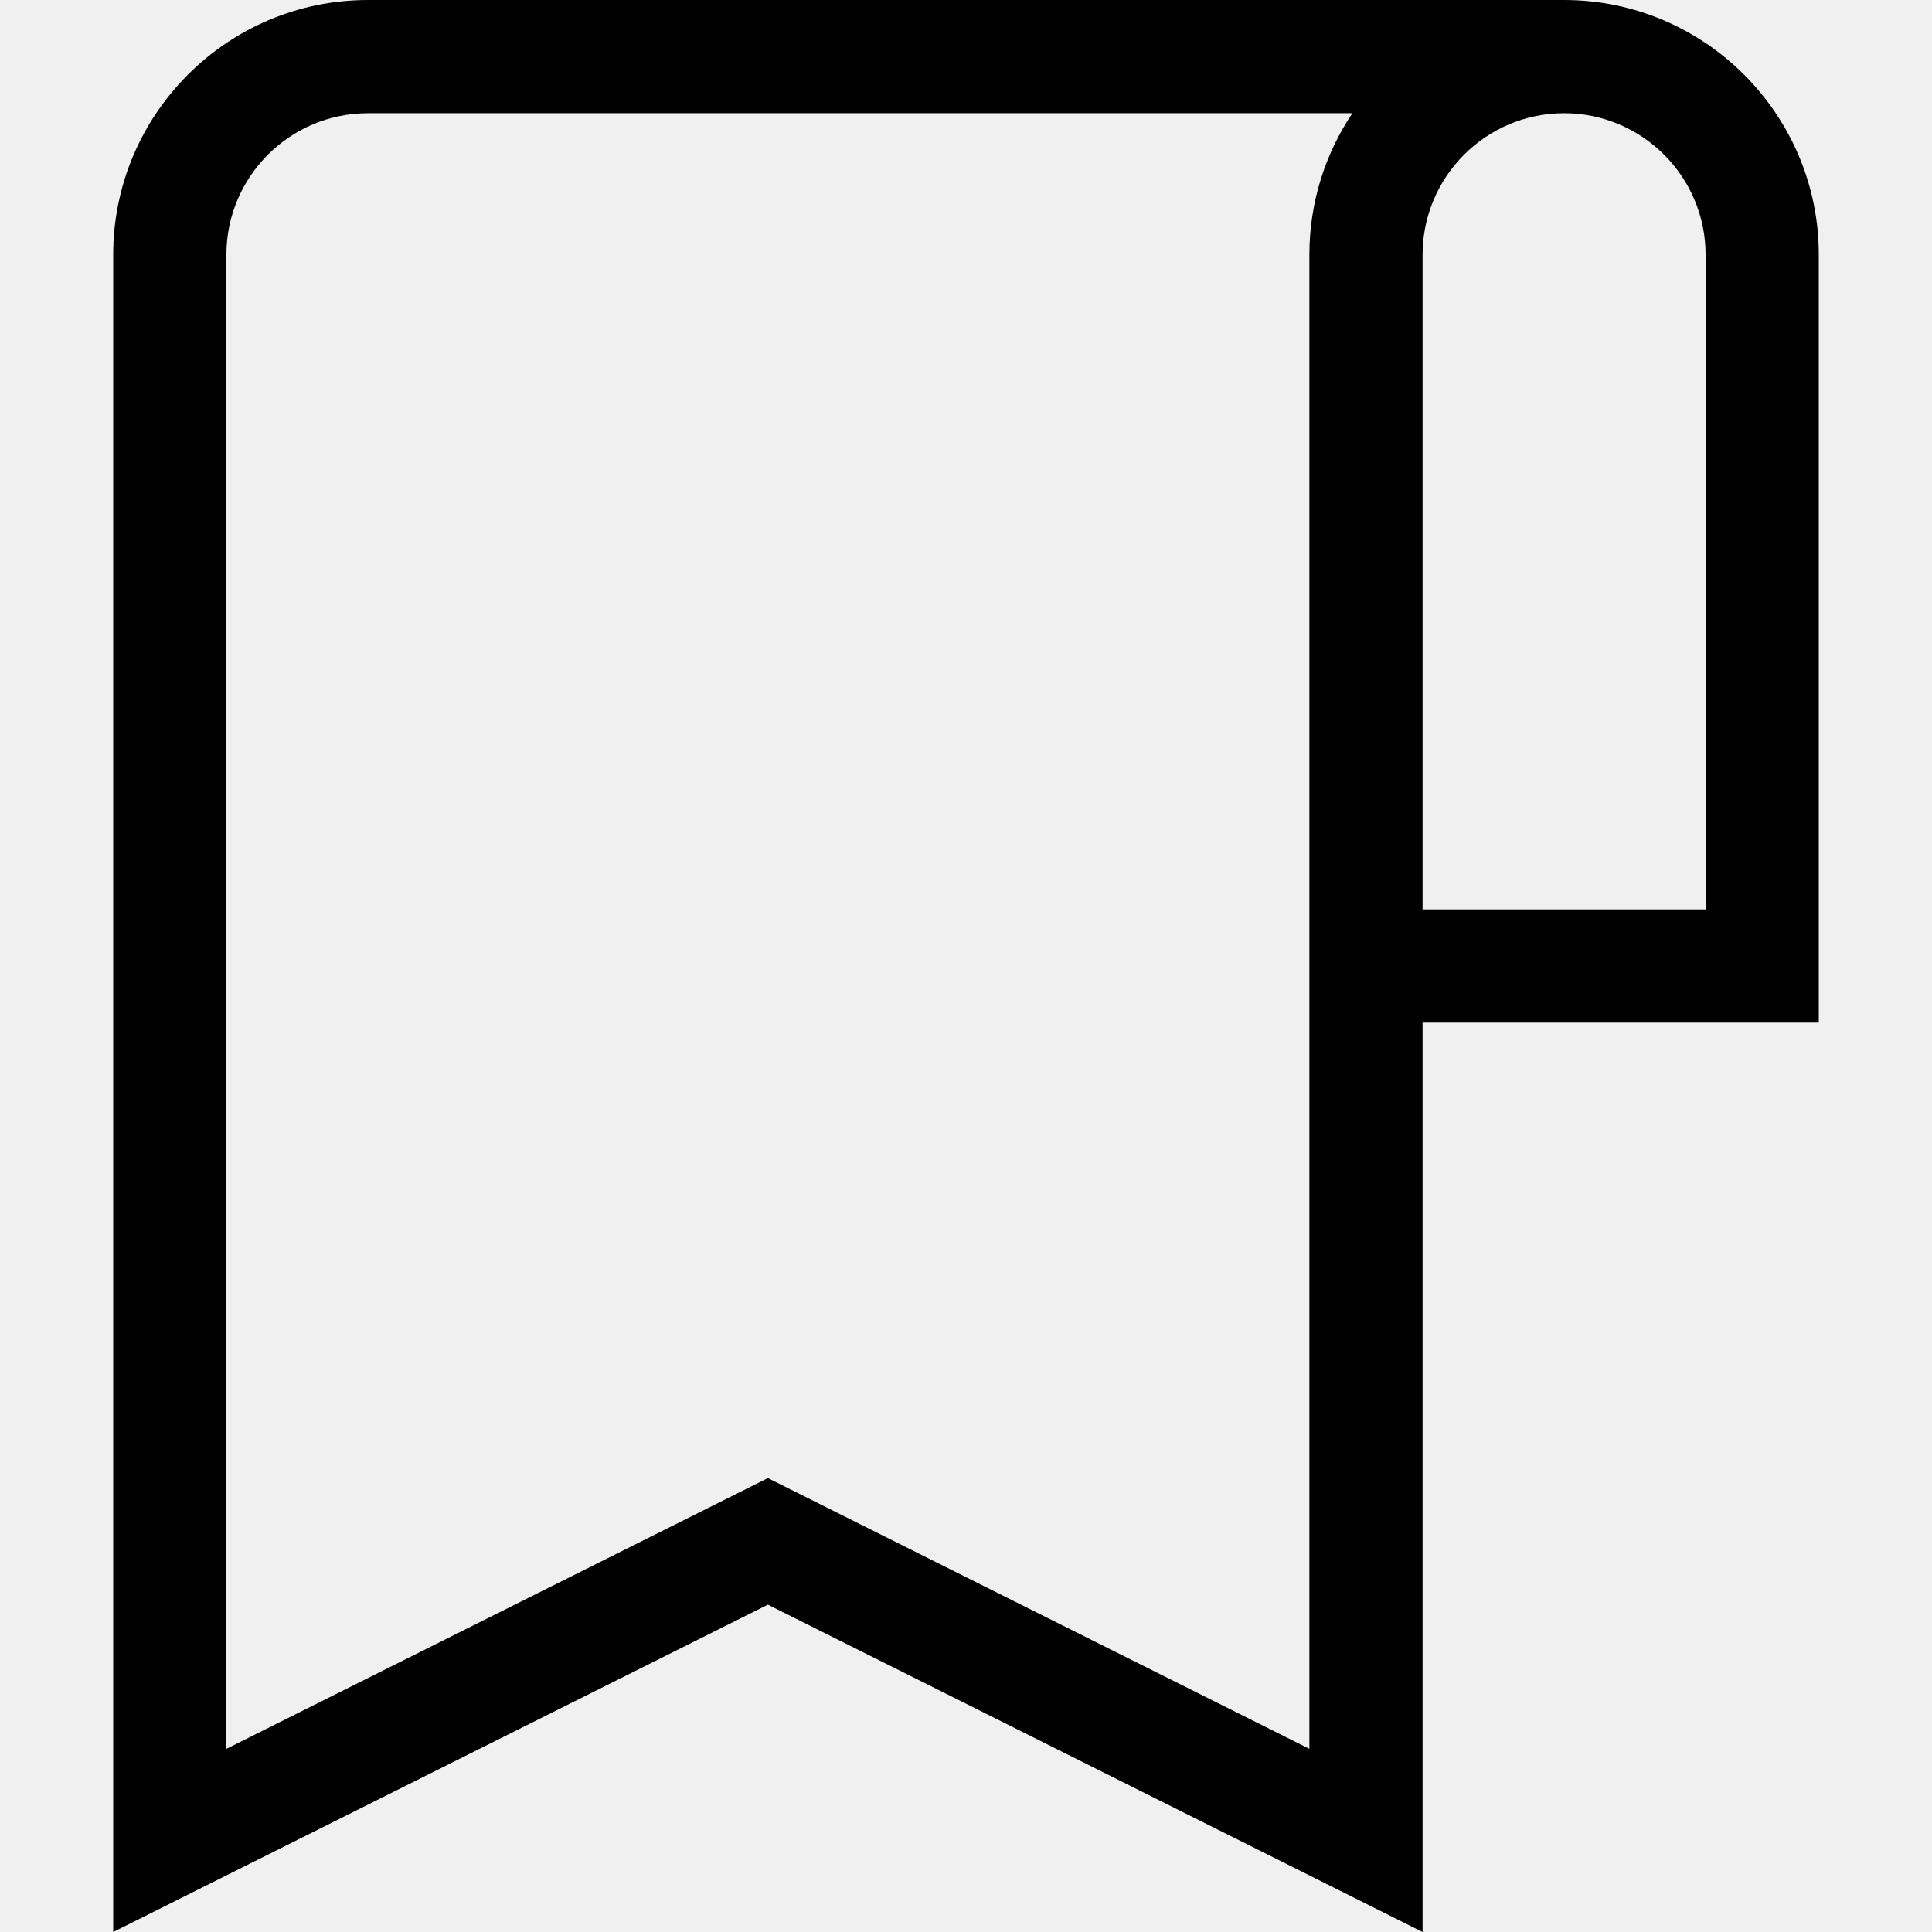
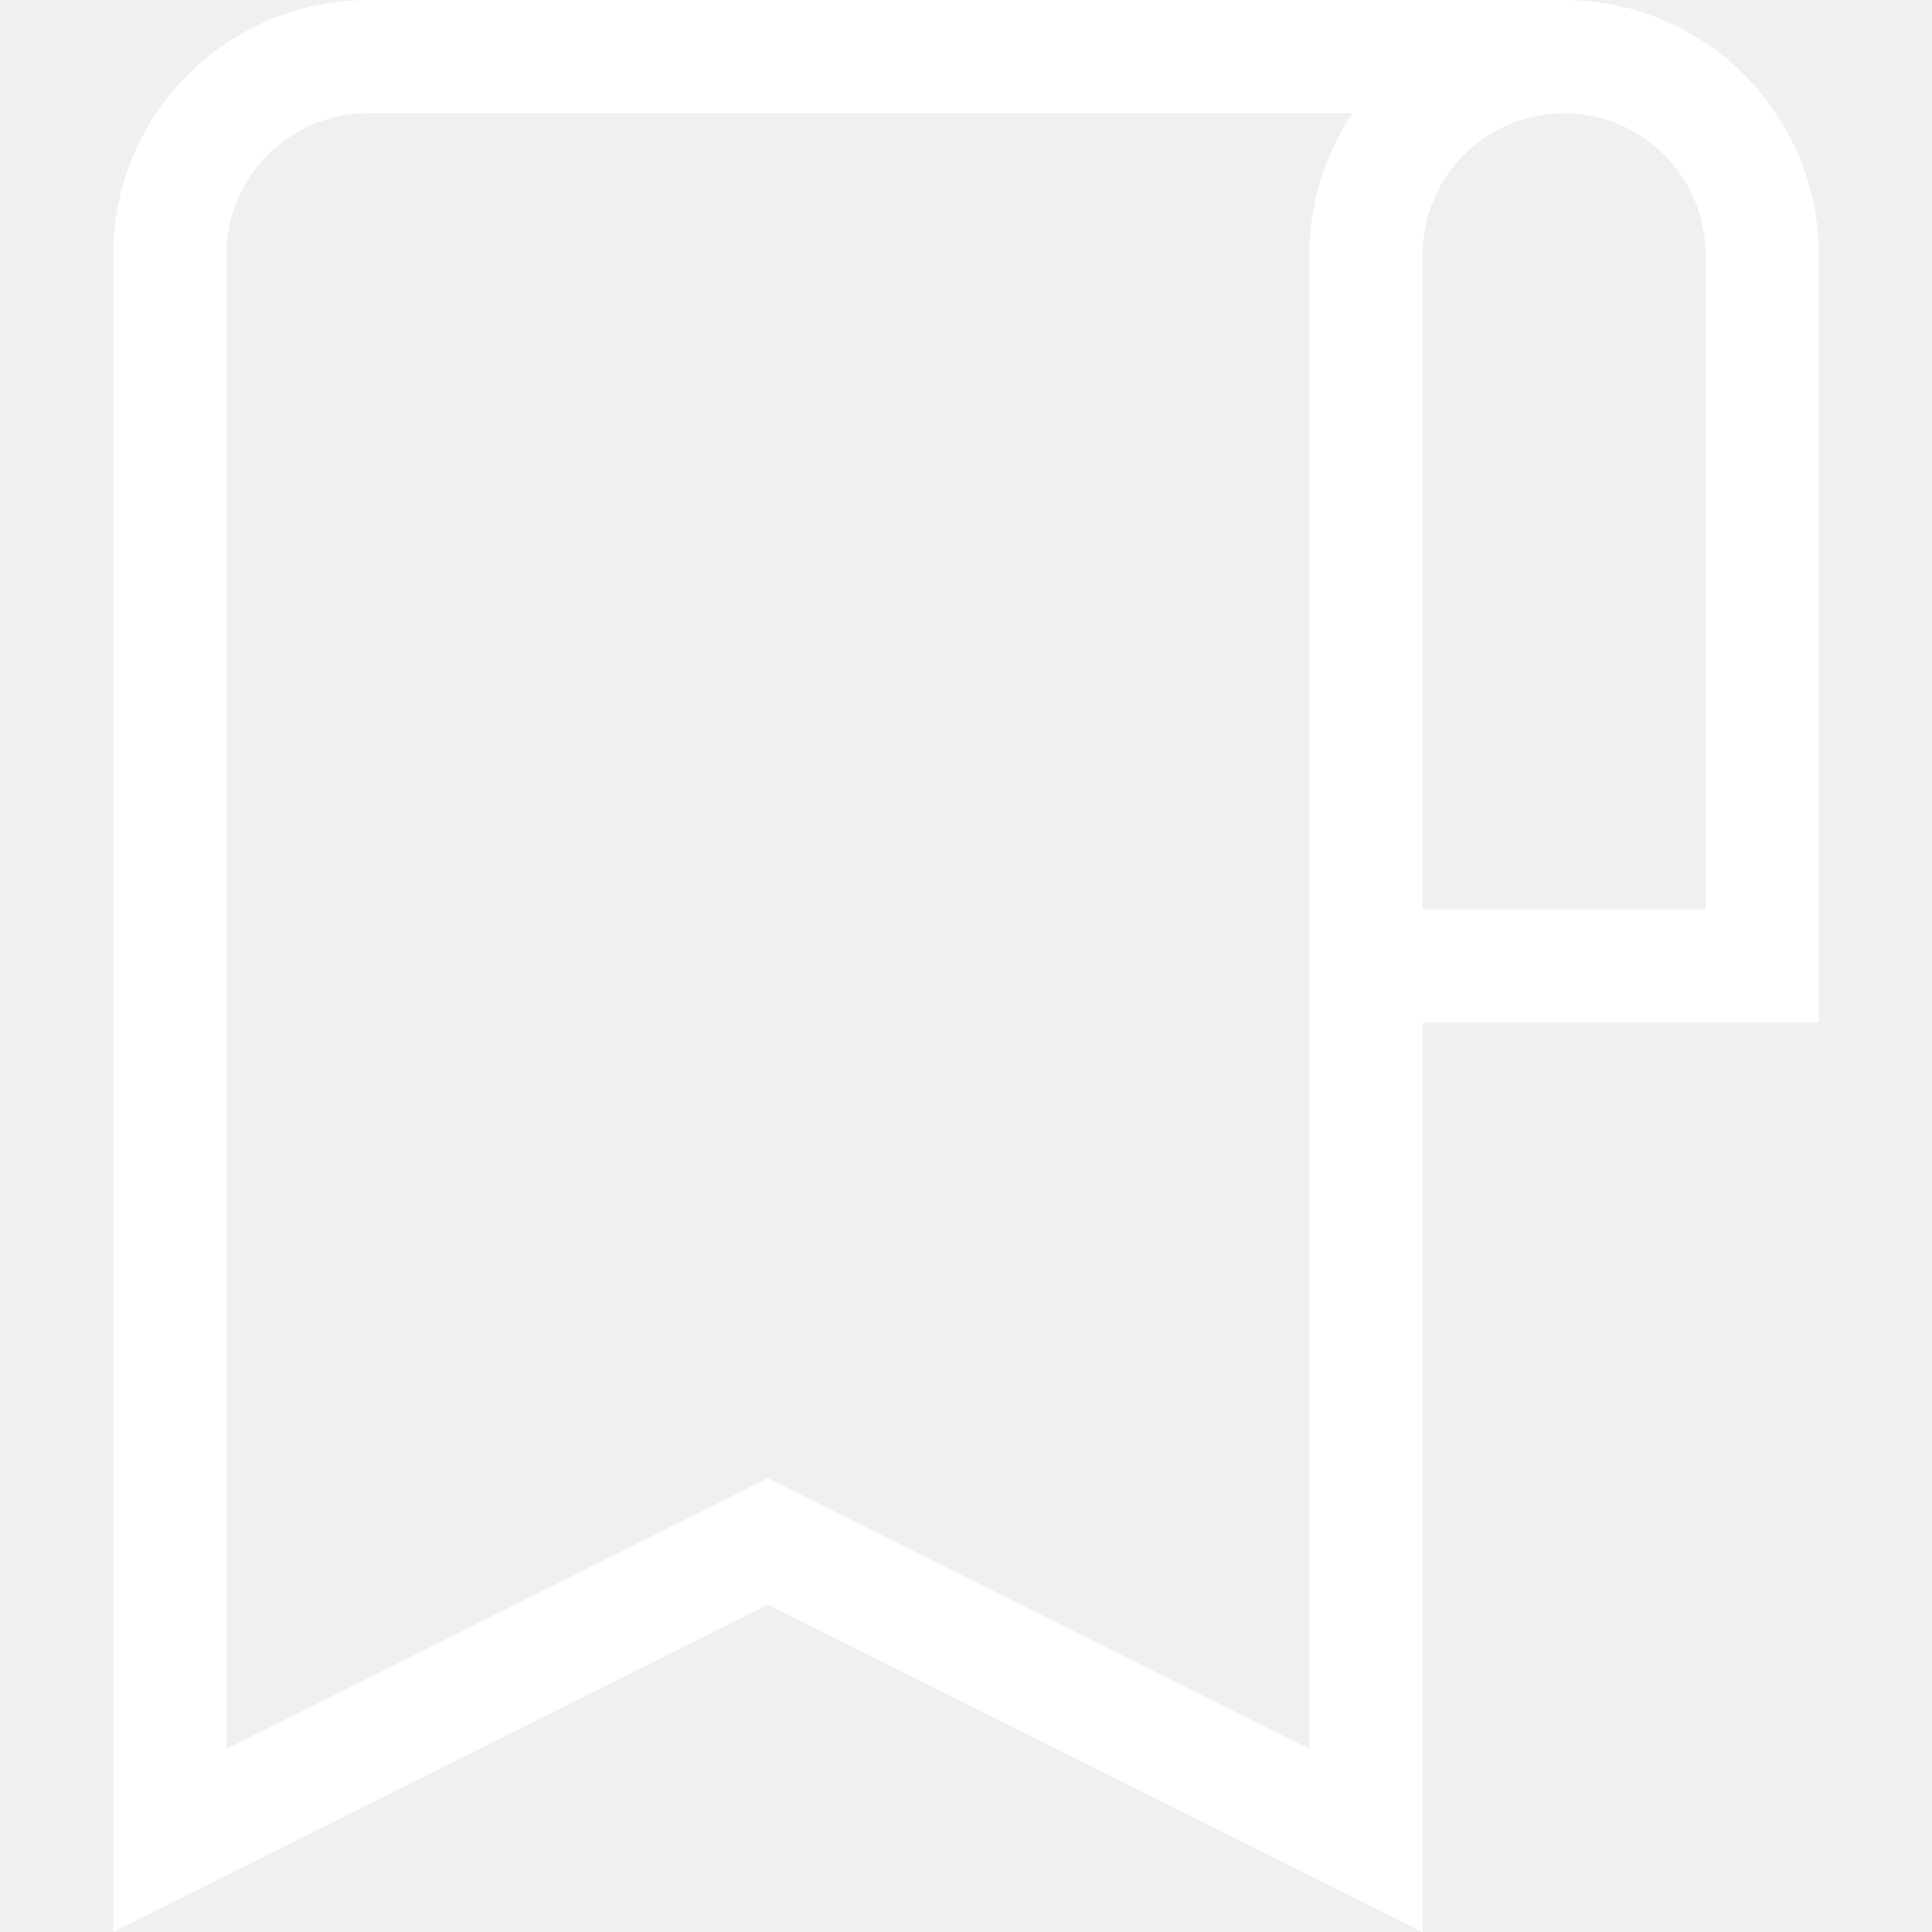
- <svg xmlns="http://www.w3.org/2000/svg" id="Capa_1" enable-background="new 0 0 512 512" height="512" viewBox="0 0 512 512" width="512">
+ <svg xmlns="http://www.w3.org/2000/svg" id="Capa_1" style="fill:#fff;" enable-background="new 0 0 512 512" height="512" viewBox="0 0 512 512" width="512">
  <g>
    <path d="m414.5 0h-317c-37.22 0-67.5 30.28-67.5 67.5v444.5l173.5-86.75 173.5 86.75v-241h105v-203.5c0-37.22-30.28-67.5-67.5-67.5zm-67.5 67.5v395.959l-143.5-71.75-143.5 71.75v-395.959c0-20.678 16.822-37.5 37.5-37.5h260.9c-7.197 10.732-11.4 23.636-11.4 37.5zm105 173.5h-75v-173.5c0-20.678 16.822-37.5 37.5-37.5s37.5 16.822 37.5 37.5z" />
  </g>
</svg>
